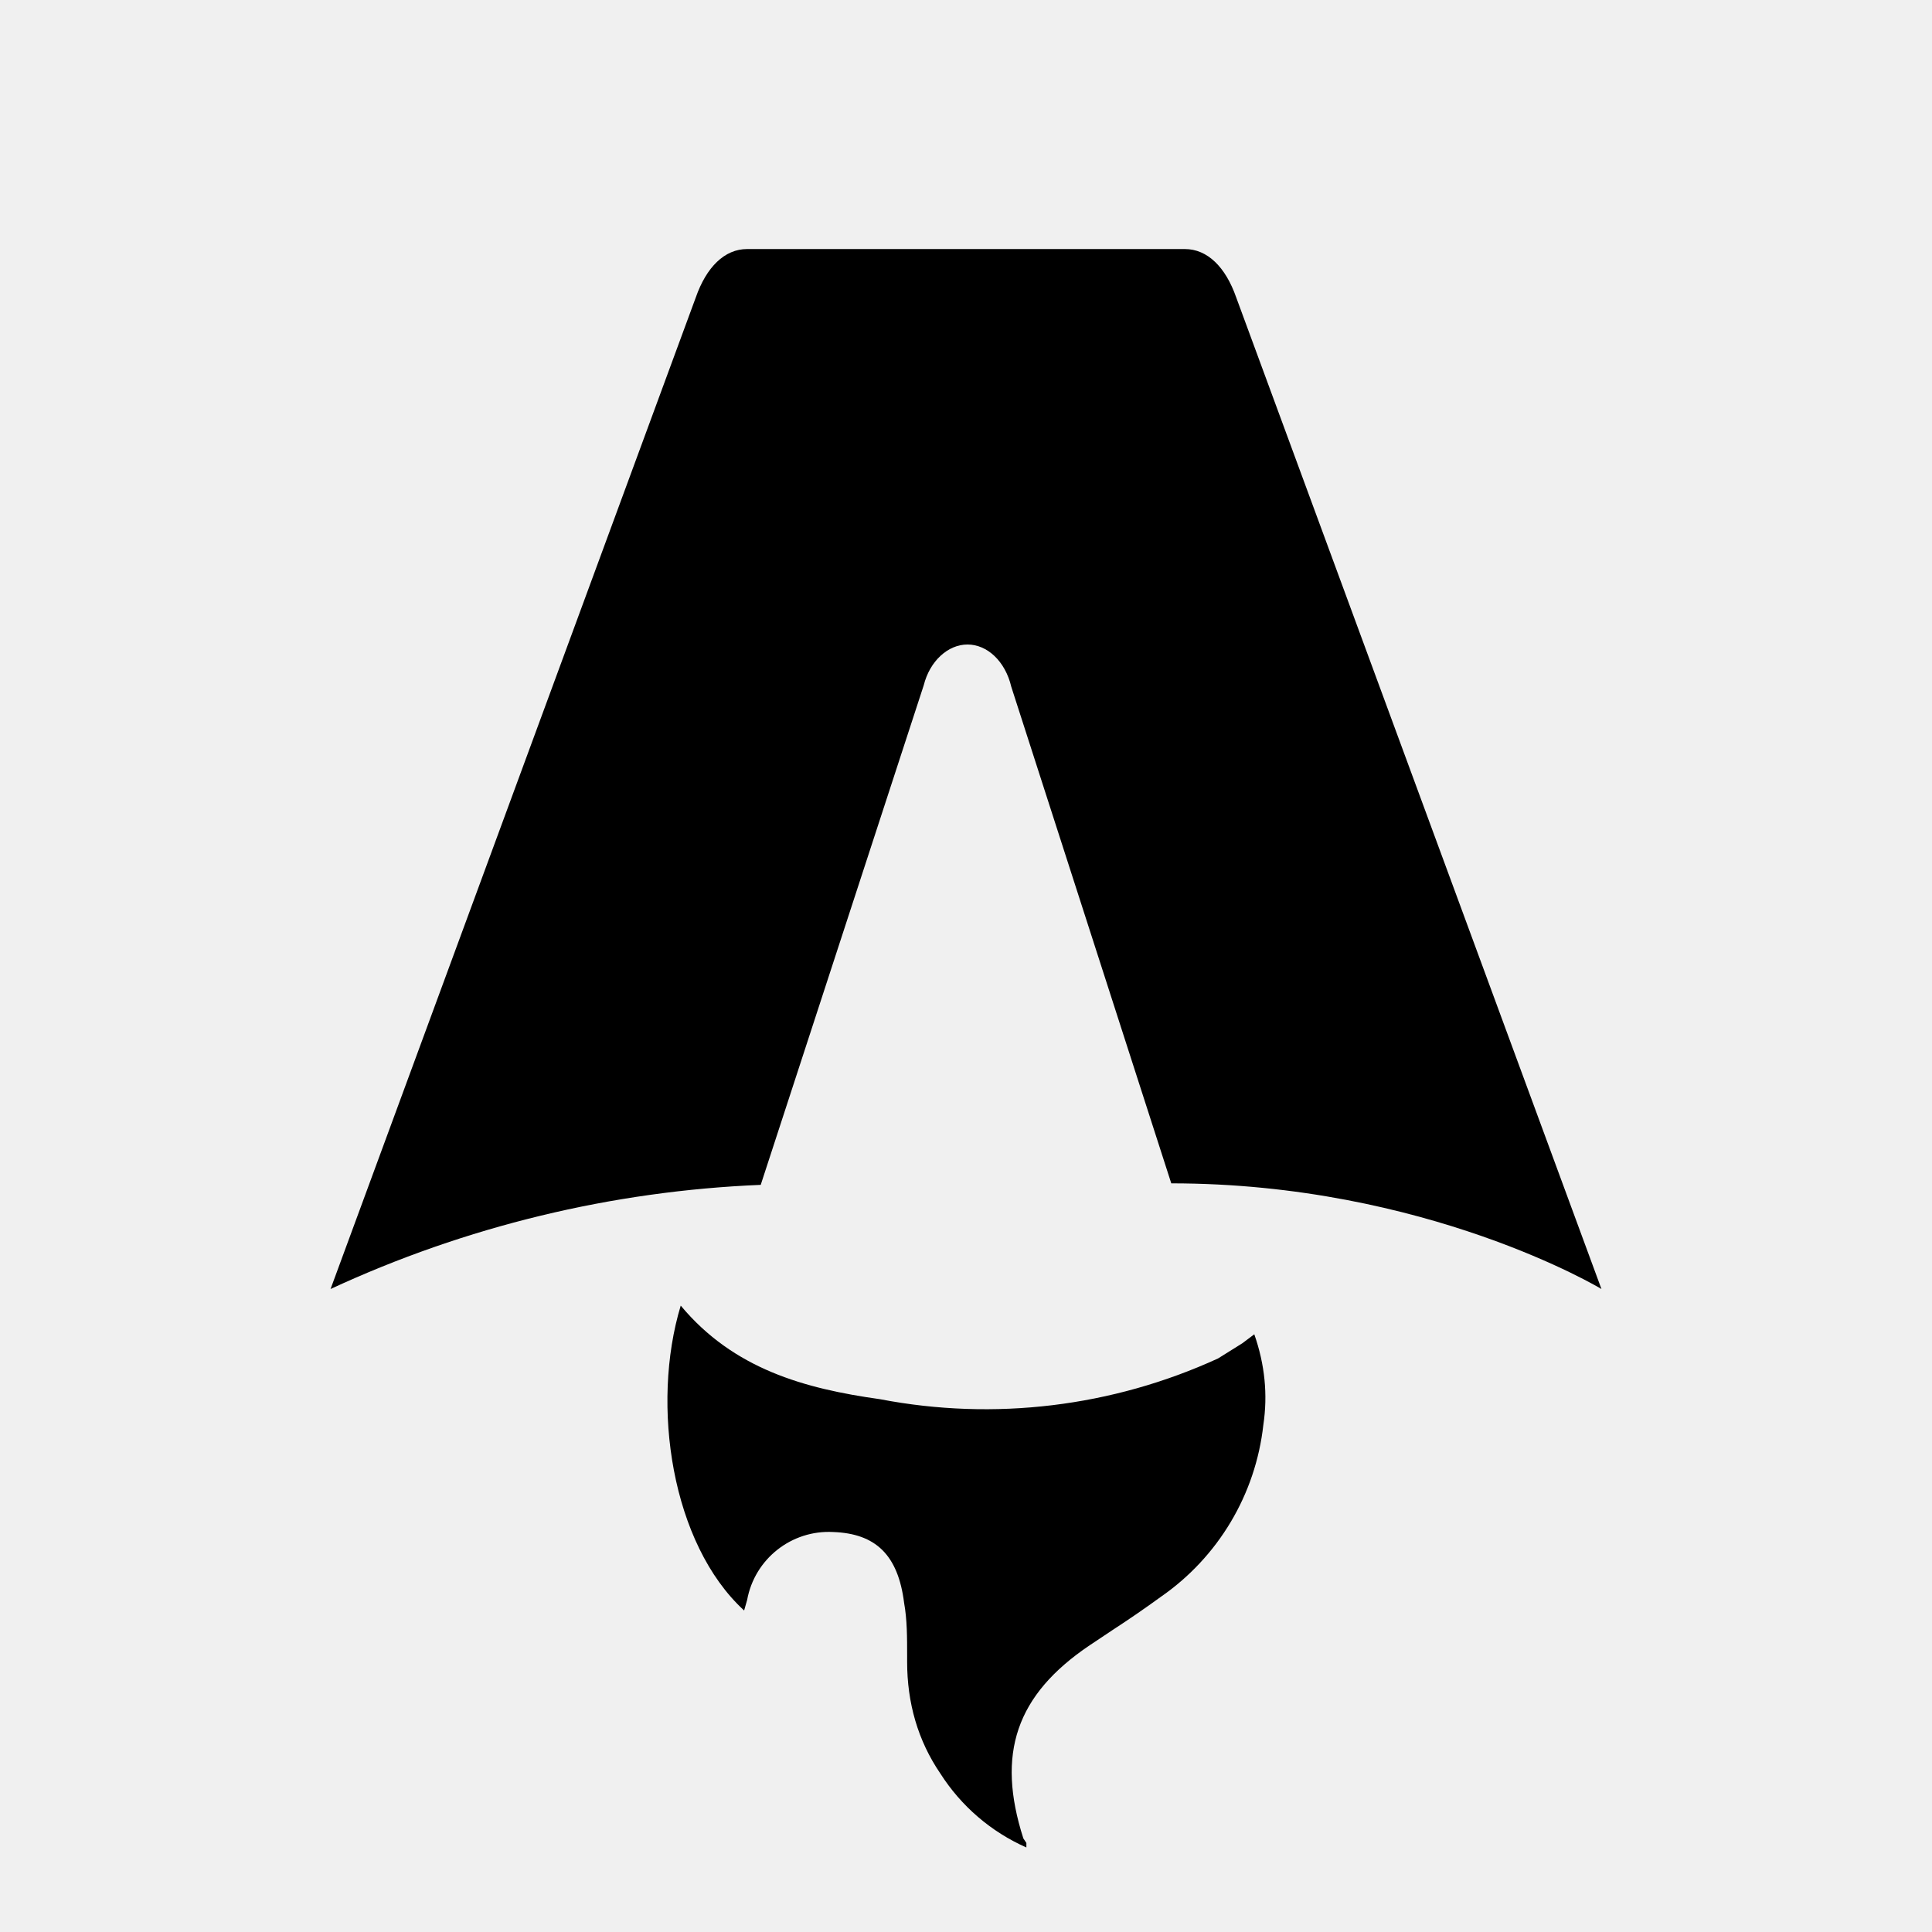
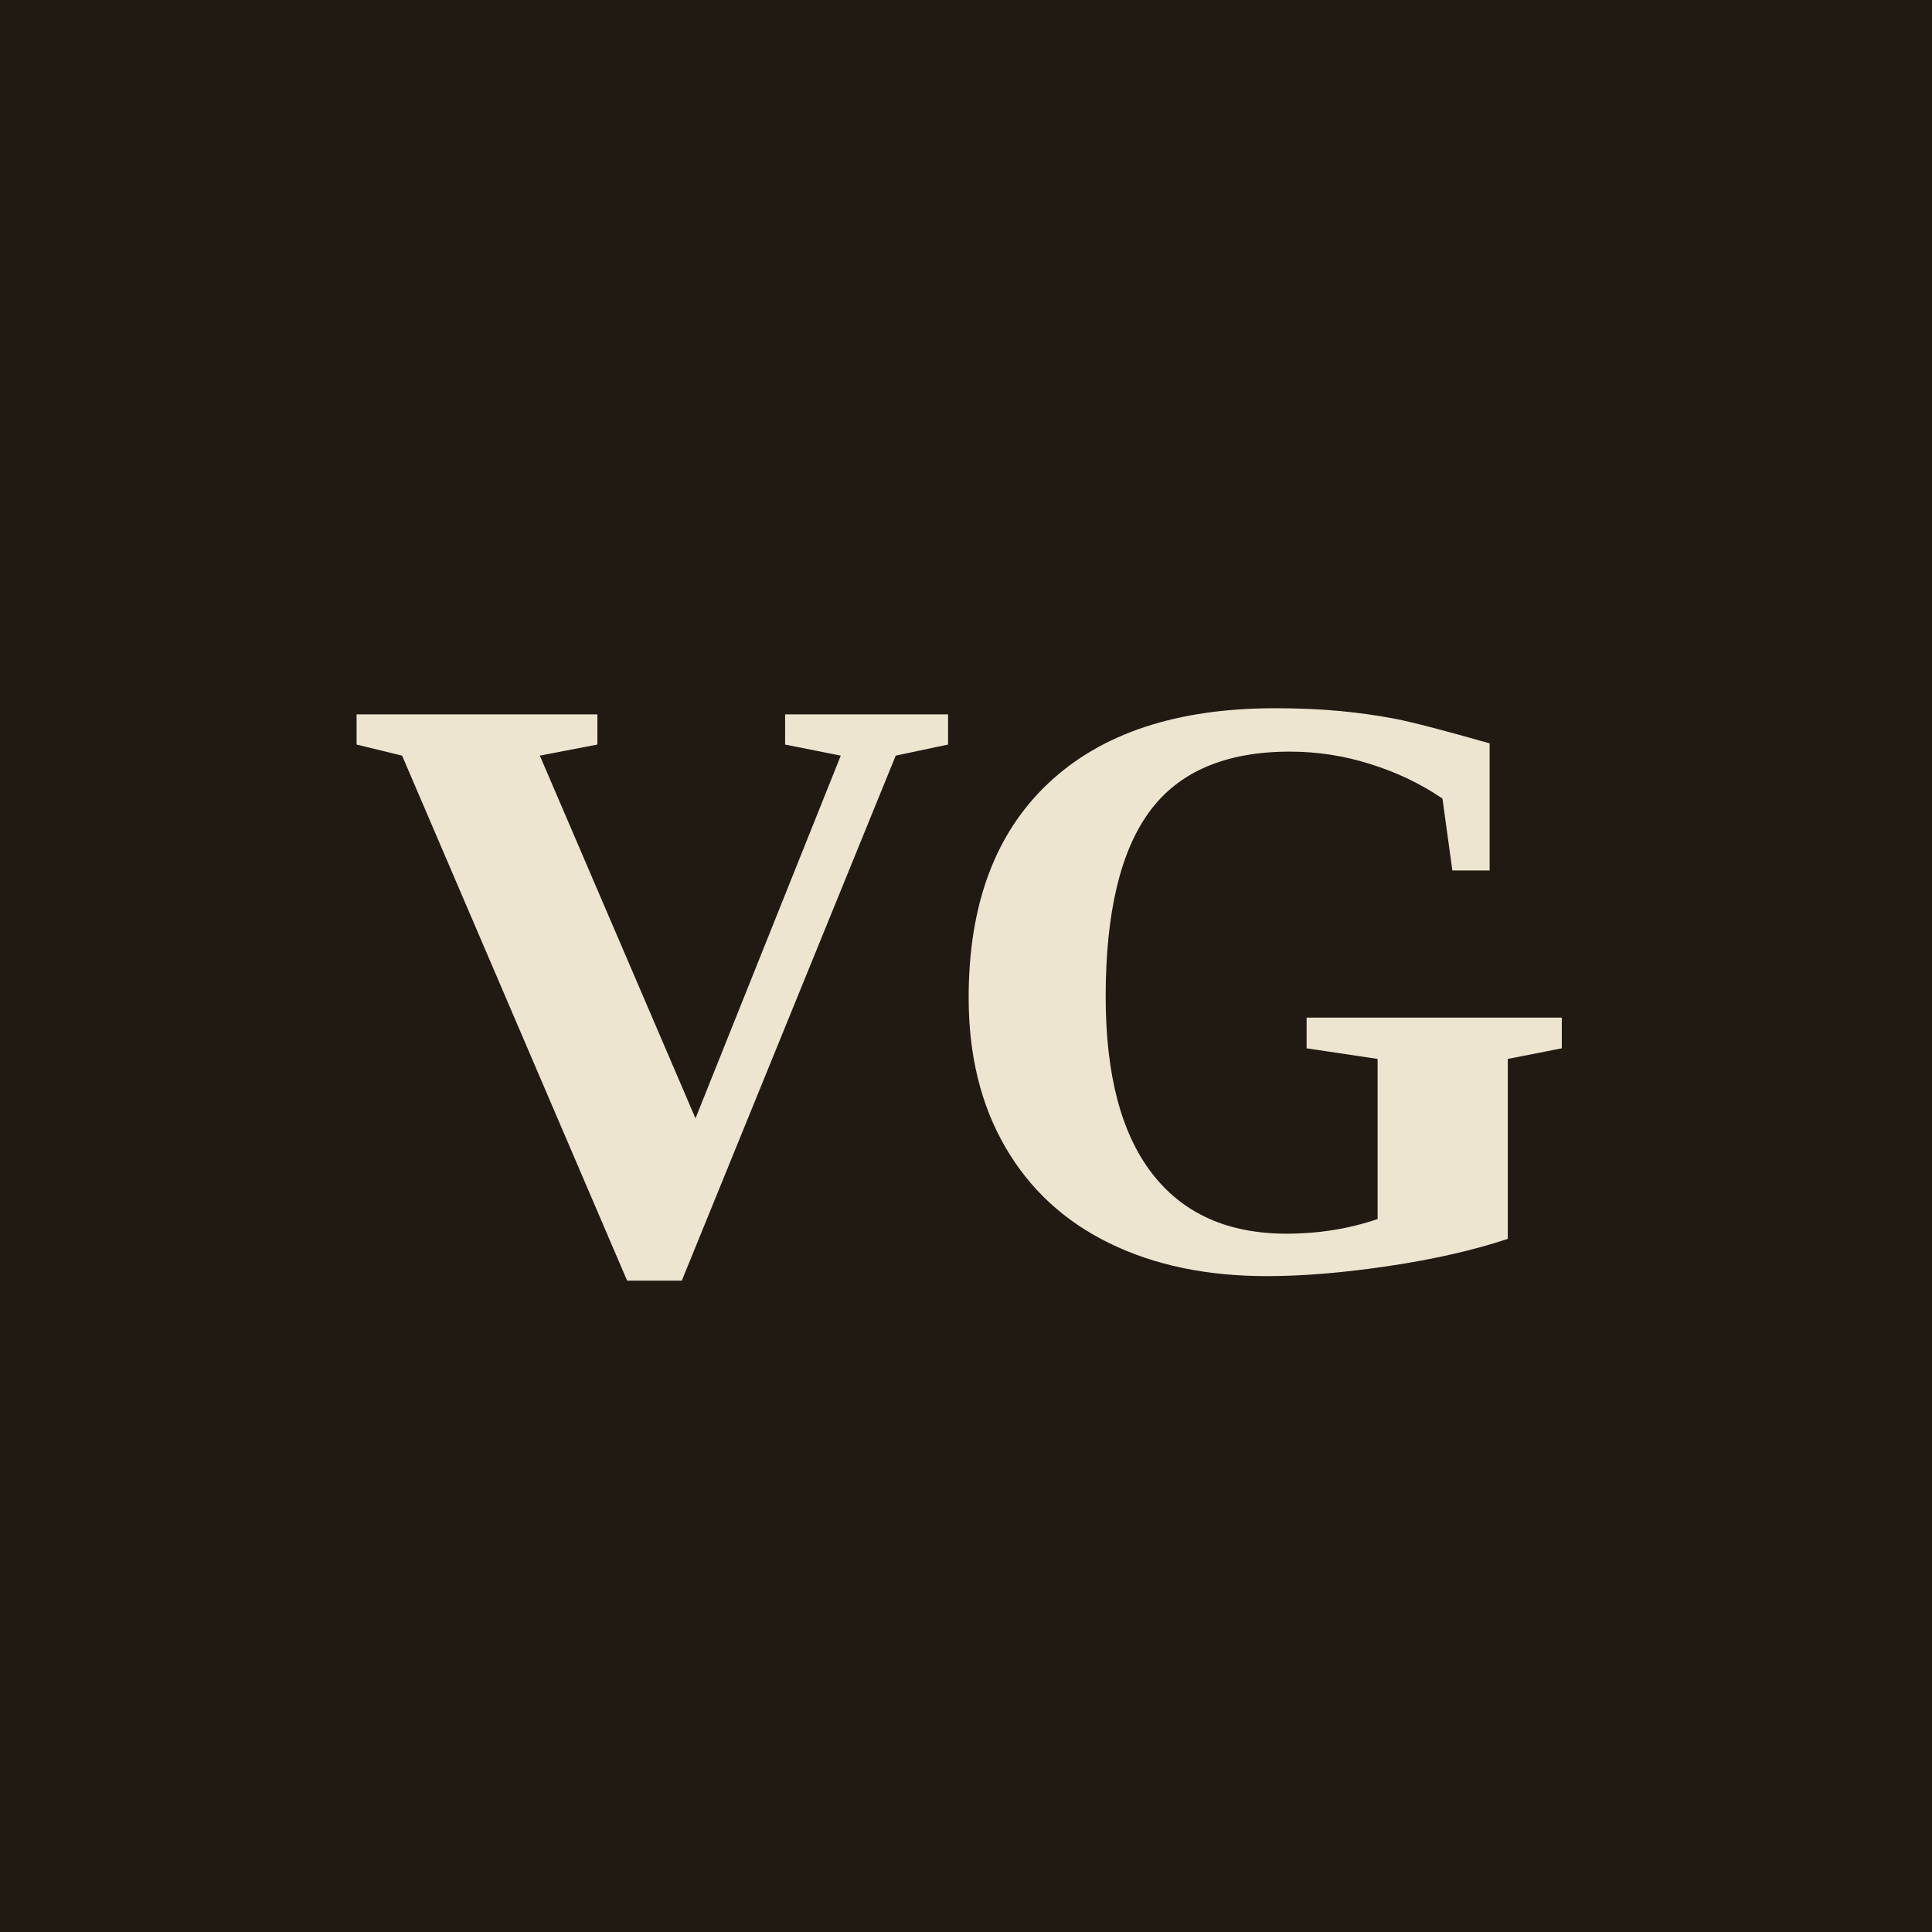
- <svg xmlns="http://www.w3.org/2000/svg" fill="none" viewBox="0 0 128 128">
-   <path d="M50.4 78.5a75.1 75.1 0 0 0-28.5 6.9l24.2-65.7c.7-2 1.9-3.2 3.4-3.2h29c1.5 0 2.7 1.2 3.4 3.2l24.2 65.7s-11.6-7-28.5-7L67 45.5c-.4-1.7-1.6-2.8-2.9-2.8-1.3 0-2.5 1.1-2.9 2.7L50.4 78.5Zm-1.1 28.2Zm-4.2-20.2c-2 6.6-.6 15.8 4.2 20.2a17.5 17.5 0 0 1 .2-.7 5.5 5.5 0 0 1 5.7-4.5c2.8.1 4.3 1.5 4.7 4.7.2 1.1.2 2.3.2 3.5v.4c0 2.7.7 5.2 2.2 7.4a13 13 0 0 0 5.7 4.9v-.3l-.2-.3c-1.8-5.6-.5-9.5 4.4-12.8l1.5-1a73 73 0 0 0 3.2-2.2 16 16 0 0 0 6.8-11.4c.3-2 .1-4-.6-6l-.8.6-1.6 1a37 37 0 0 1-22.4 2.7c-5-.7-9.7-2-13.2-6.2Z" />
+ <svg xmlns="http://www.w3.org/2000/svg" viewBox="0 0 128 128">
+   <rect width="128" height="128" fill="#201a12" />
+   <text x="64" y="84" font-family="Georgia, 'Times New Roman', serif" font-weight="700" font-size="56" letter-spacing="-2" text-anchor="middle" fill="#eee5d1">VG</text>
  <style>
-         path { fill: #000; }
-         @media (prefers-color-scheme: dark) {
-             path { fill: #FFF; }
-         }
-     </style>
+     @media (prefers-color-scheme: dark) {
+       rect { fill: #eee5d1; }
+       text { fill: #201a12; }
+     }
+   </style>
</svg>
